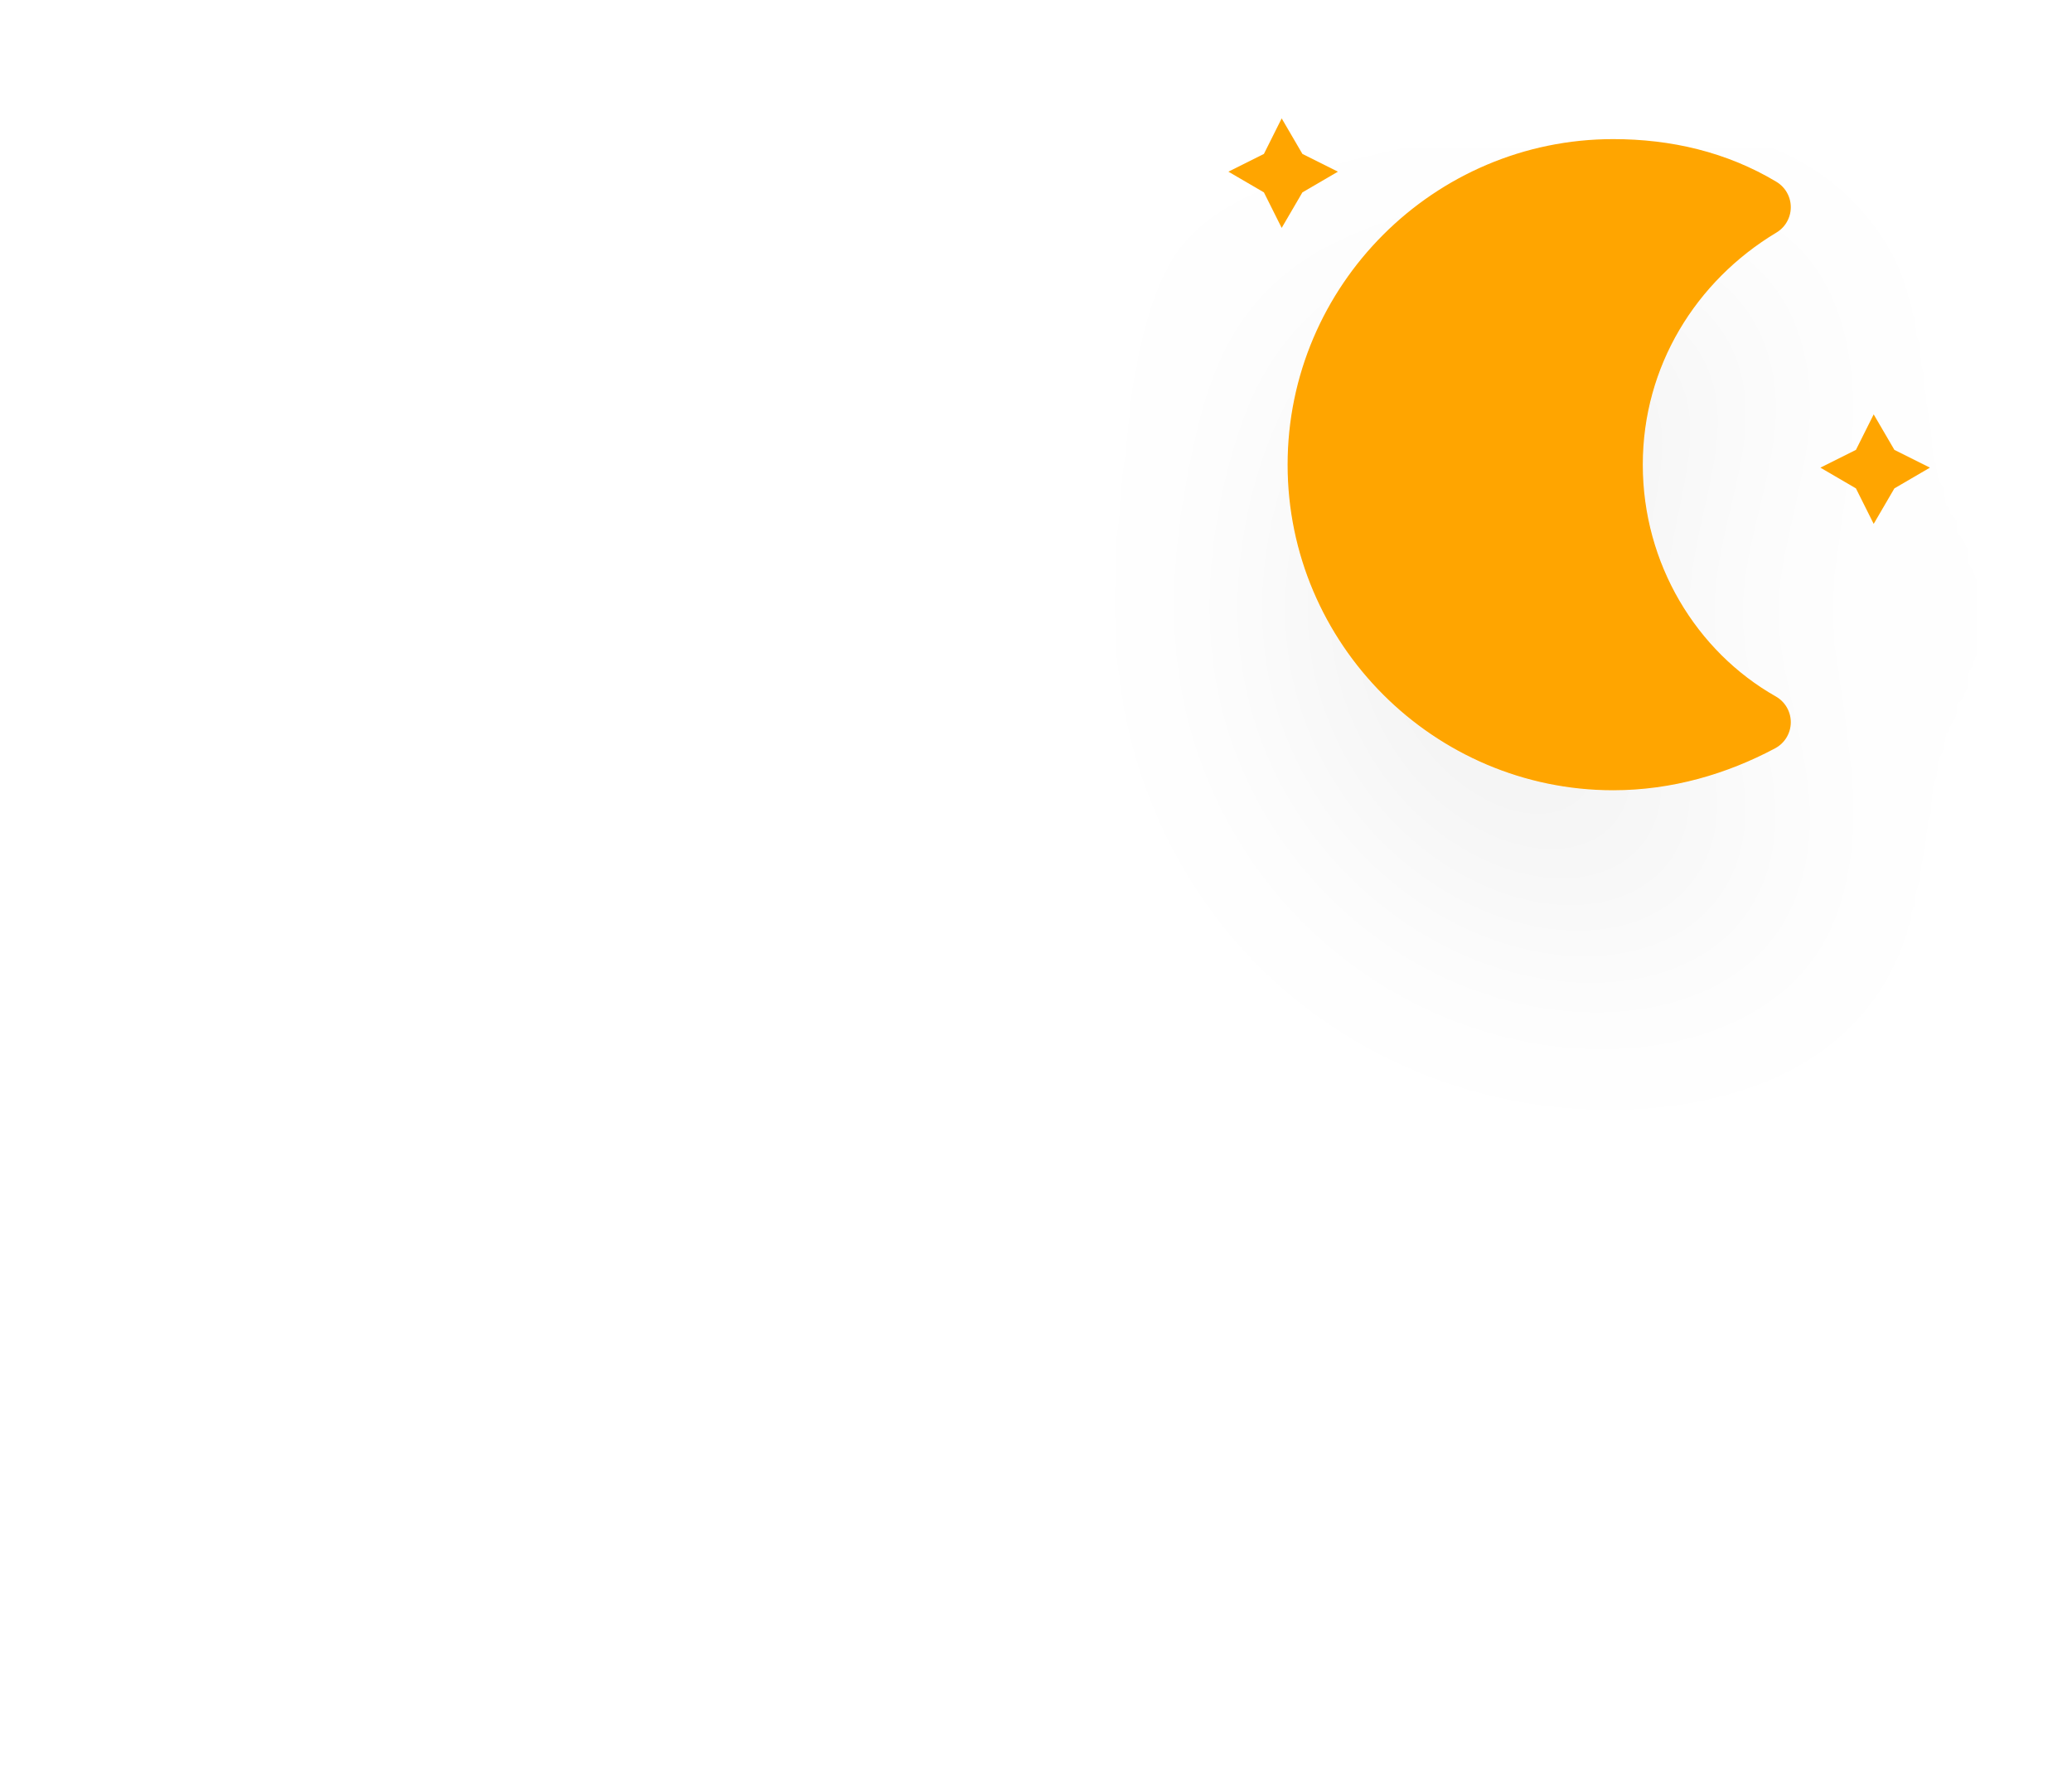
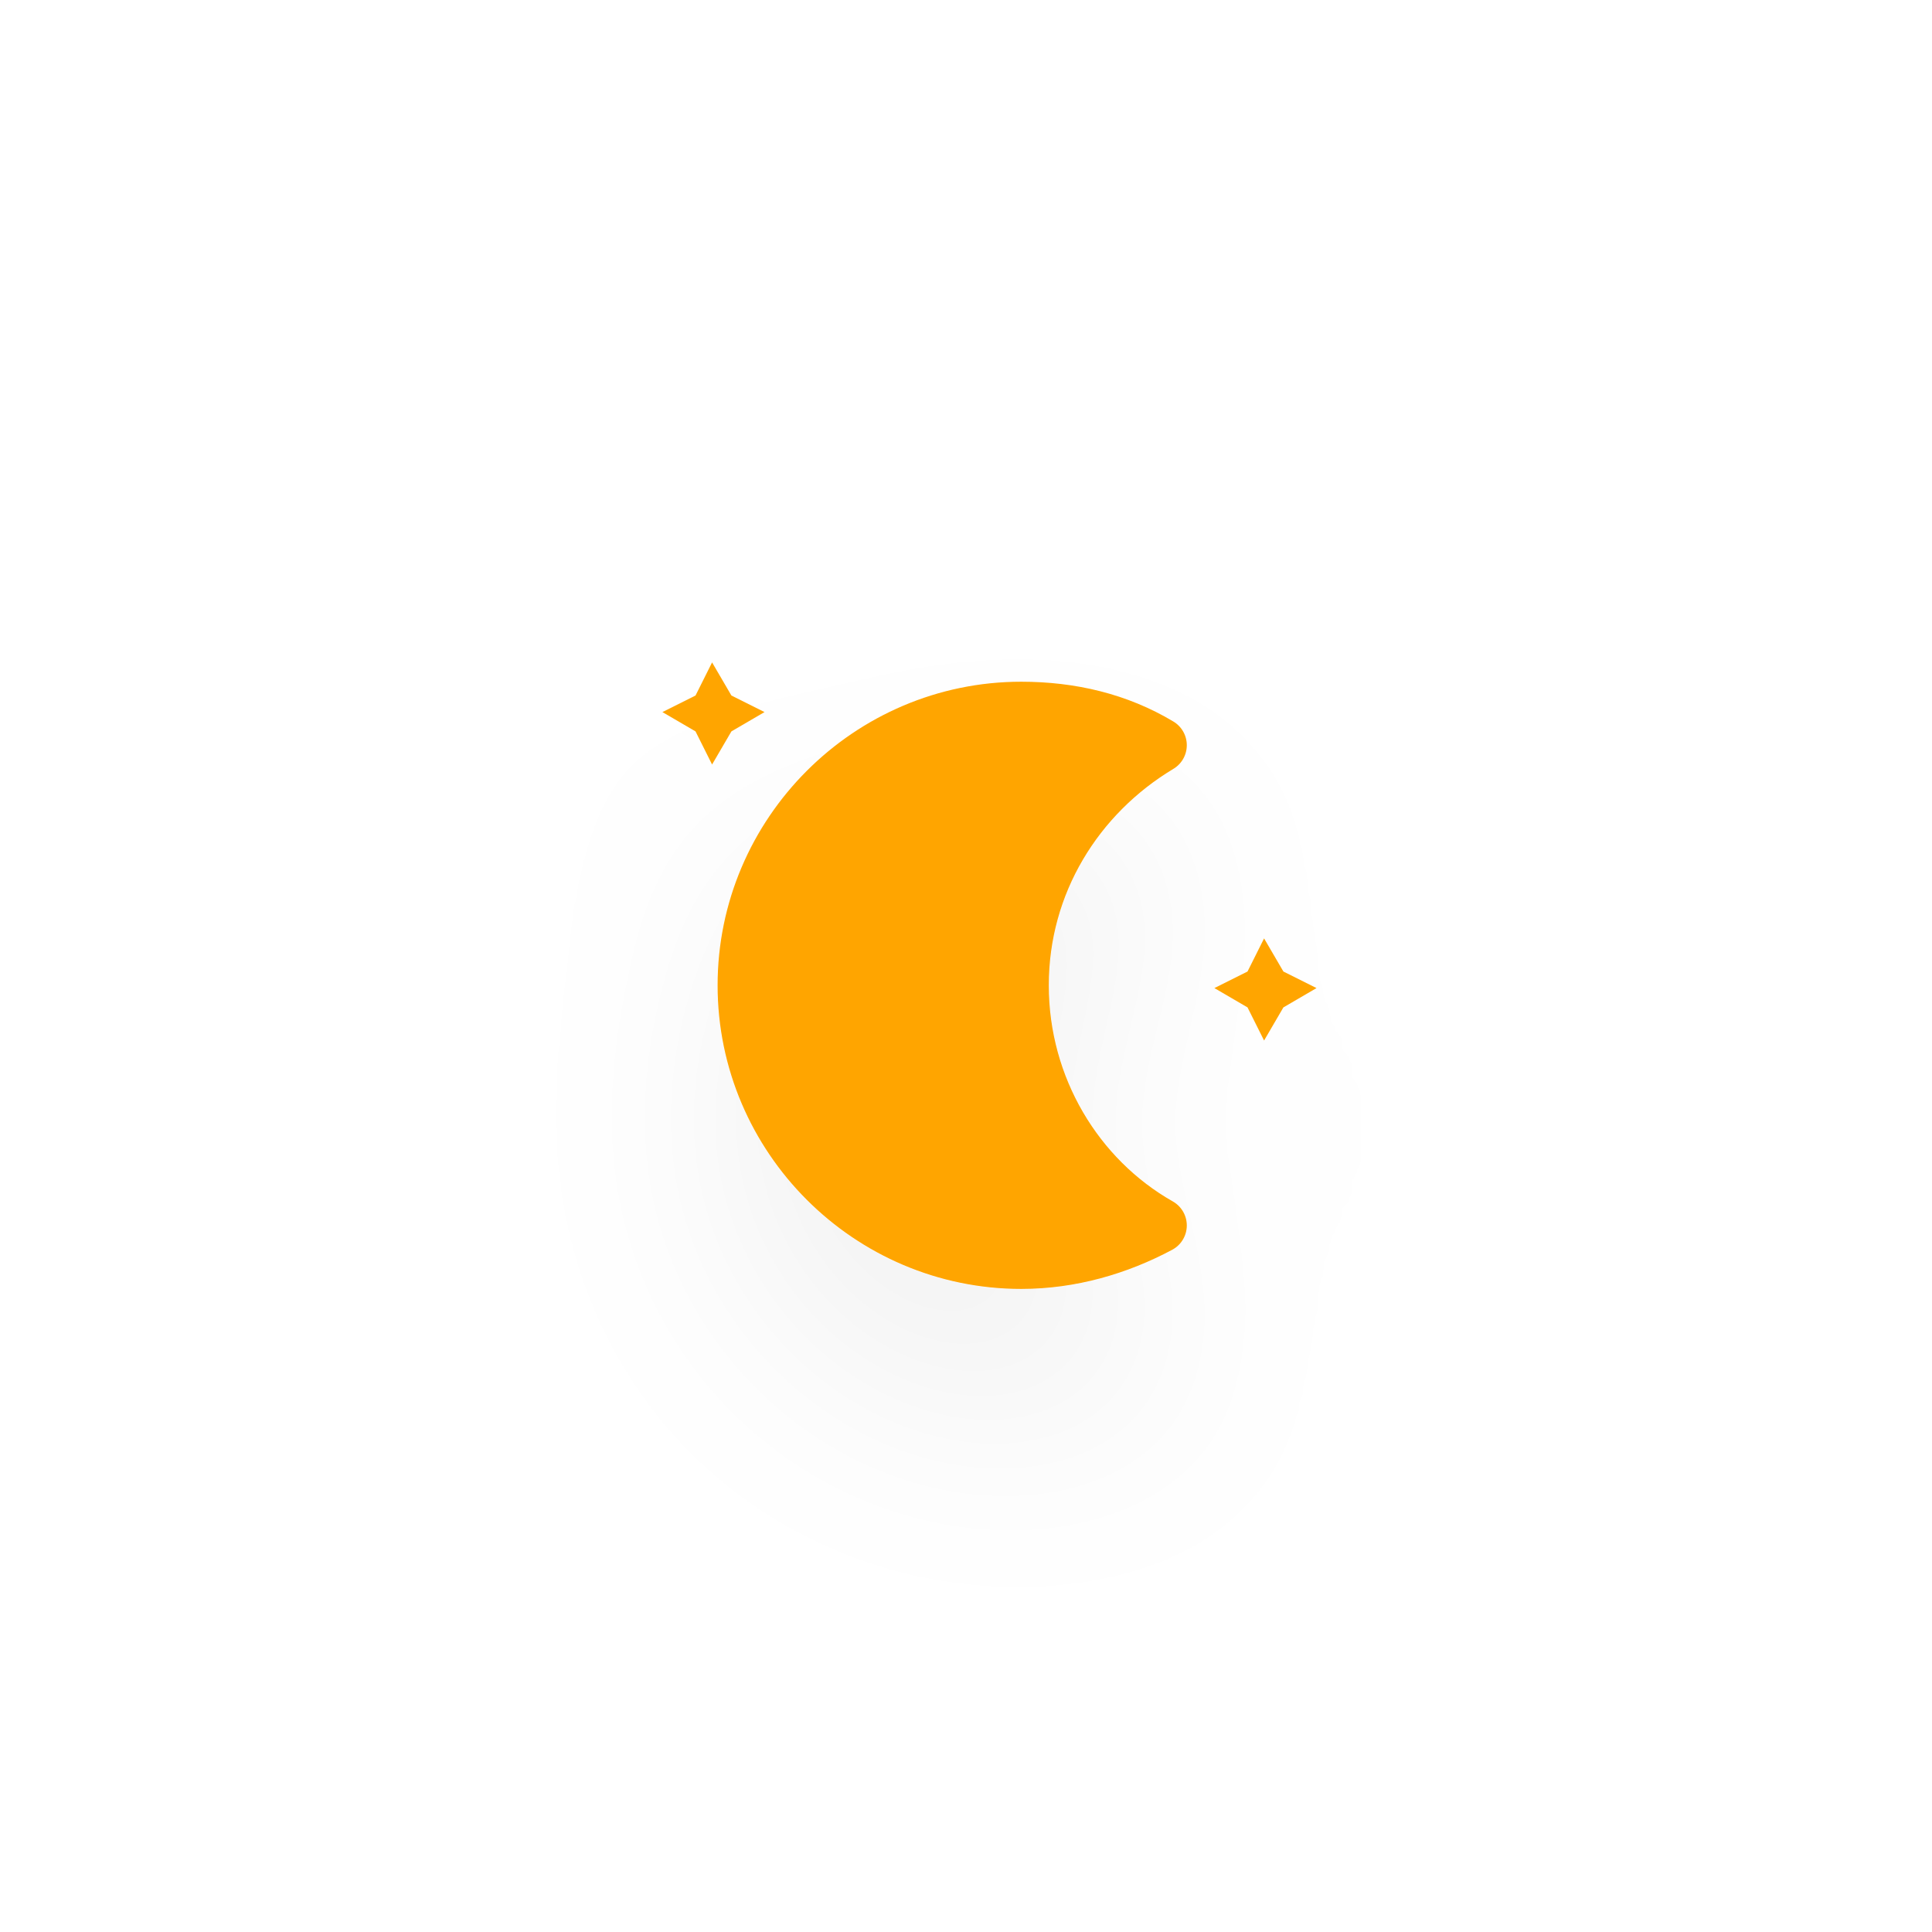
- <svg xmlns="http://www.w3.org/2000/svg" width="56" height="48" version="1.1">
+ <svg xmlns="http://www.w3.org/2000/svg" width="56" height="56" version="1.1">
  <defs>
    <filter id="blur" x="-.304" y="-.332" width="1.608" height="1.894">
      <feGaussianBlur in="SourceAlpha" stdDeviation="3" />
      <feOffset dx="0" dy="4" result="offsetblur" />
      <feComponentTransfer>
        <feFuncA slope="0.05" type="linear" />
      </feComponentTransfer>
      <feMerge>
        <feMergeNode />
        <feMergeNode in="SourceGraphic" />
      </feMerge>
    </filter>
  </defs>
-   <g transform="translate(16,-2)" filter="url(#blur)">
+   <g transform="translate(2,14)" filter="url(#blur)">
    <g transform="matrix(.8 0 0 .8 16 4)">
      <g class="am-weather-moon-star-1">
        <polygon points="1.5 3.3 2.7 2.7 3.3 1.5 4 2.7 5.2 3.3 4 4 3.3 5.2 2.7 4" fill="#ffa500" stroke-miterlimit="10" />
      </g>
      <g class="am-weather-moon-star-2">
        <polygon transform="translate(20,10)" points="1.5 3.3 2.7 2.7 3.3 1.5 4 2.7 5.2 3.3 4 4 3.3 5.2 2.7 4" fill="#ffa500" stroke-miterlimit="10" />
      </g>
      <g class="am-weather-moon">
        <path d="m14.5 13.2c0-3.7 2-6.9 5-8.7-1.5-0.9-3.2-1.3-5-1.3-5.5 0-10 4.5-10 10s4.5 10 10 10c1.8 0 3.5-0.5 5-1.3-3-1.7-5-5-5-8.7z" fill="#ffa500" stroke="#ffa500" stroke-linejoin="round" stroke-width="2" />
      </g>
    </g>
  </g>
</svg>
